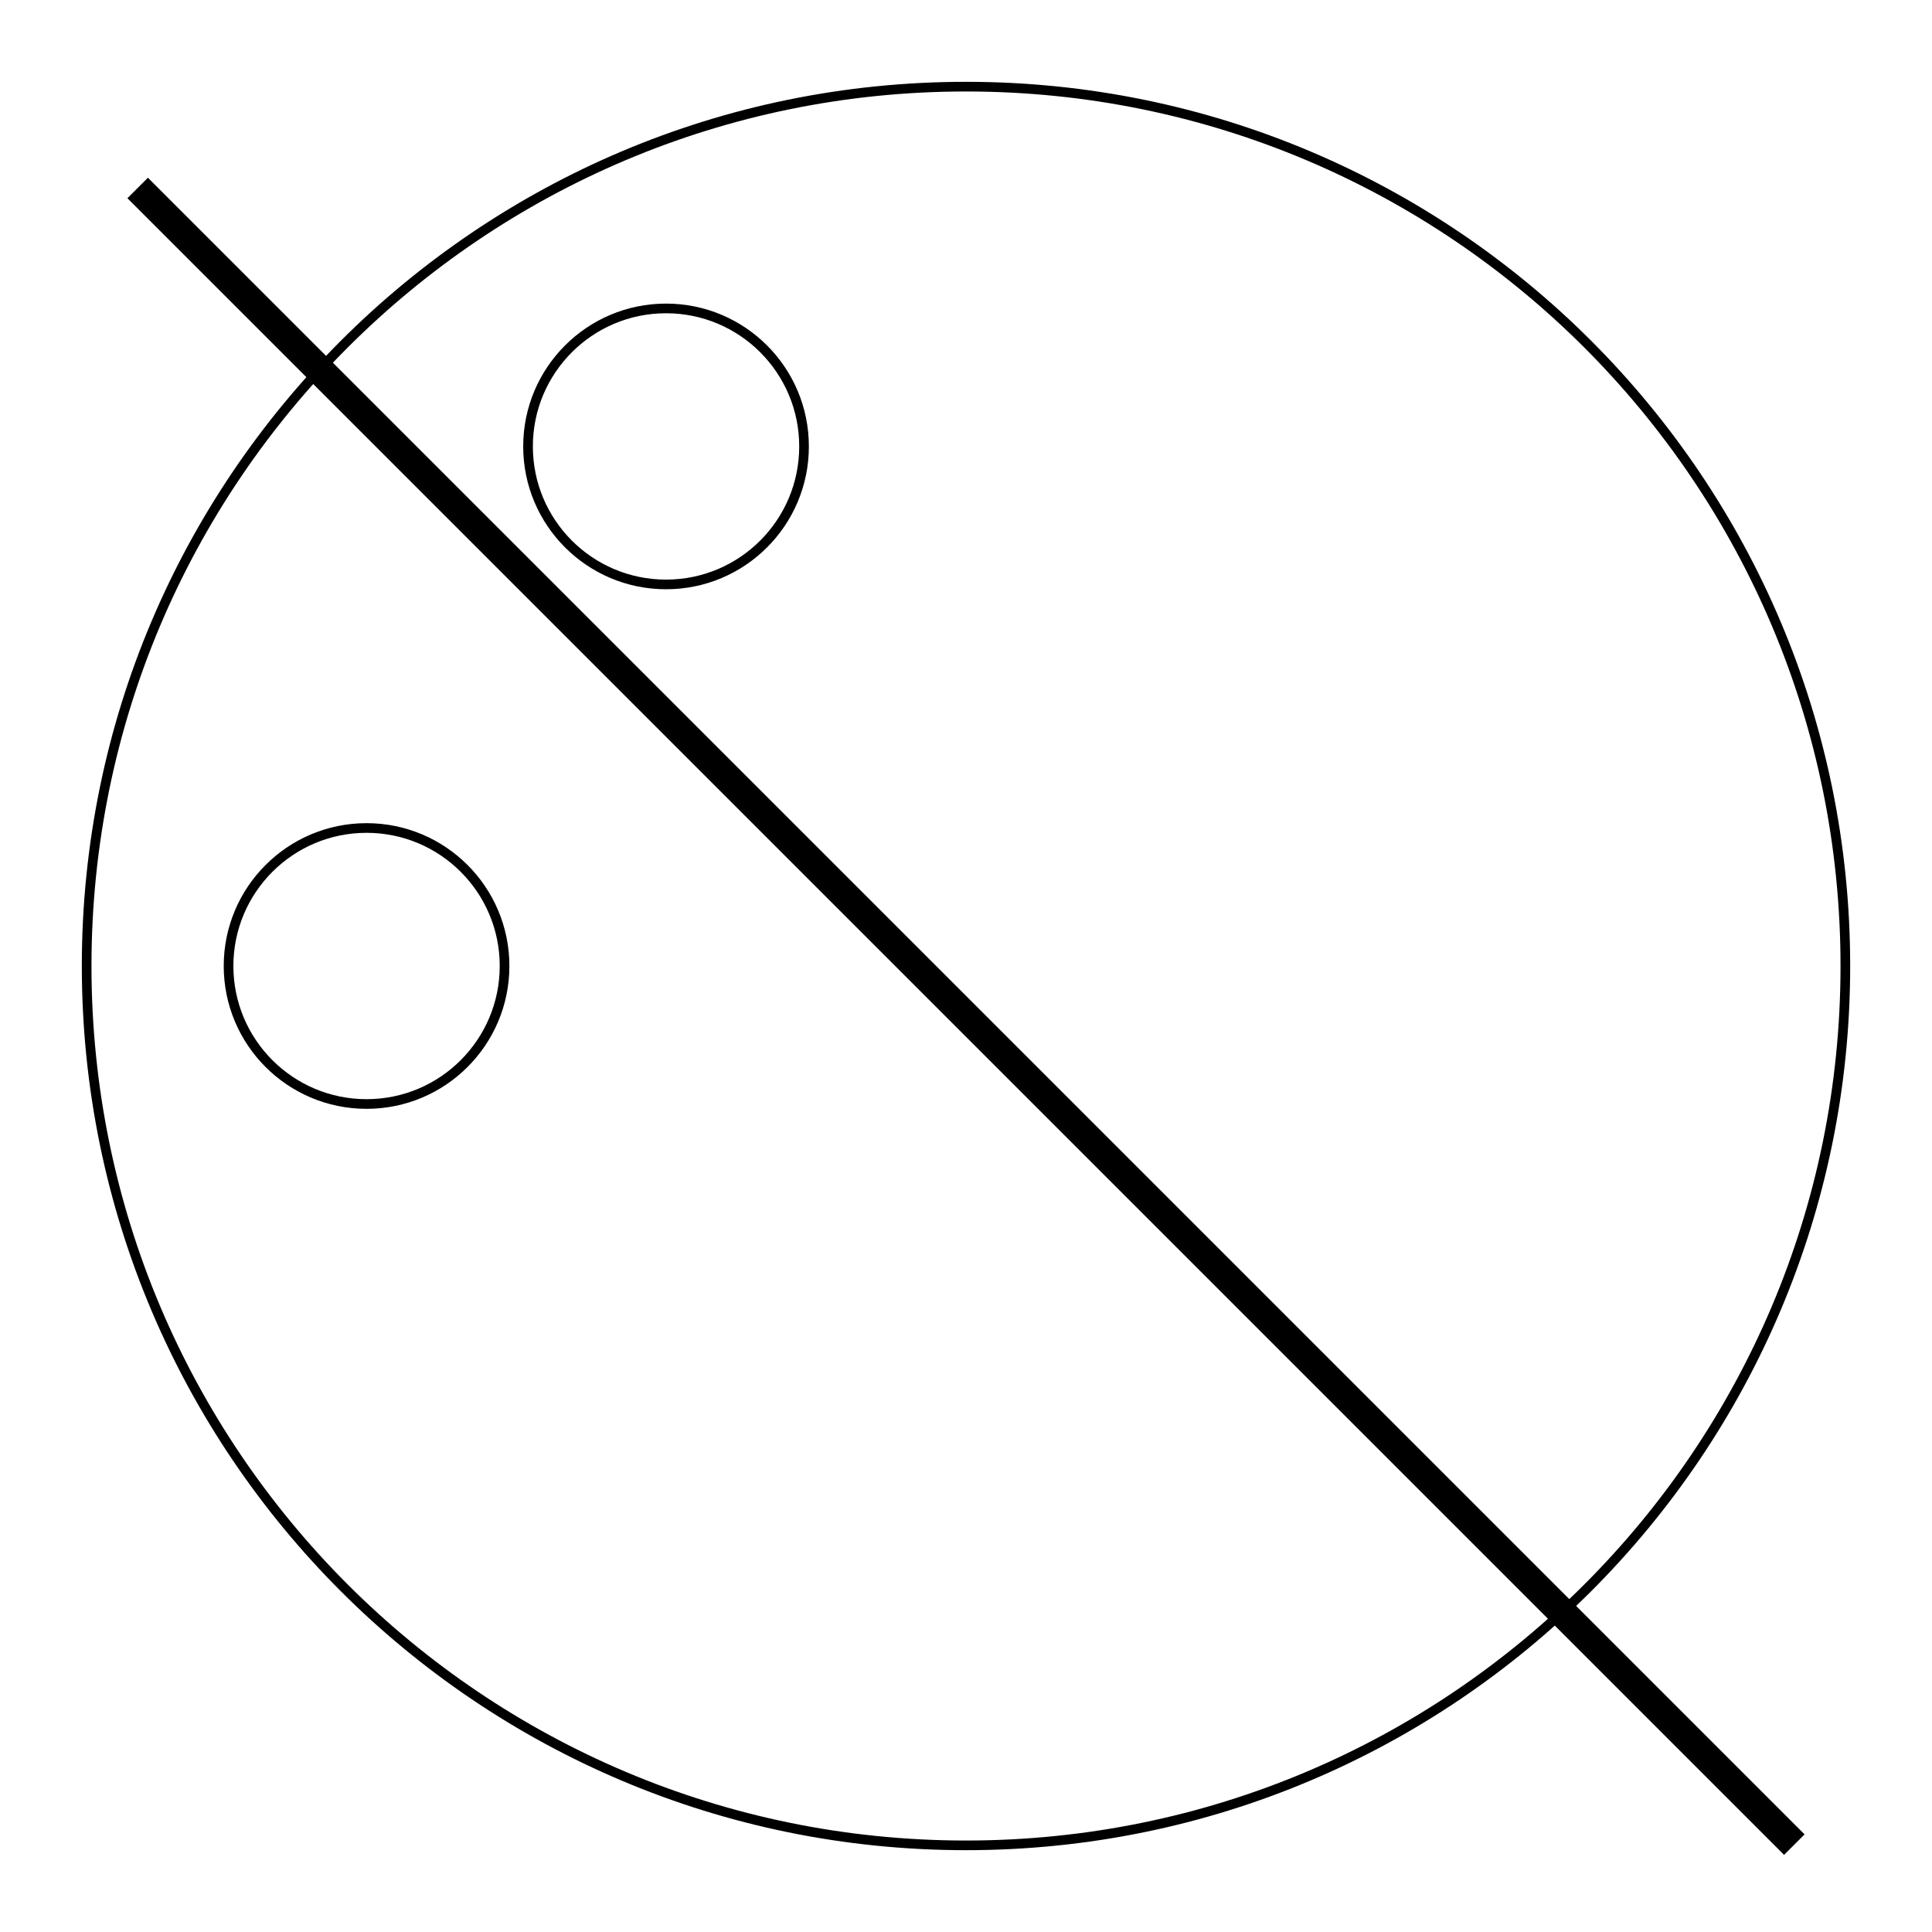
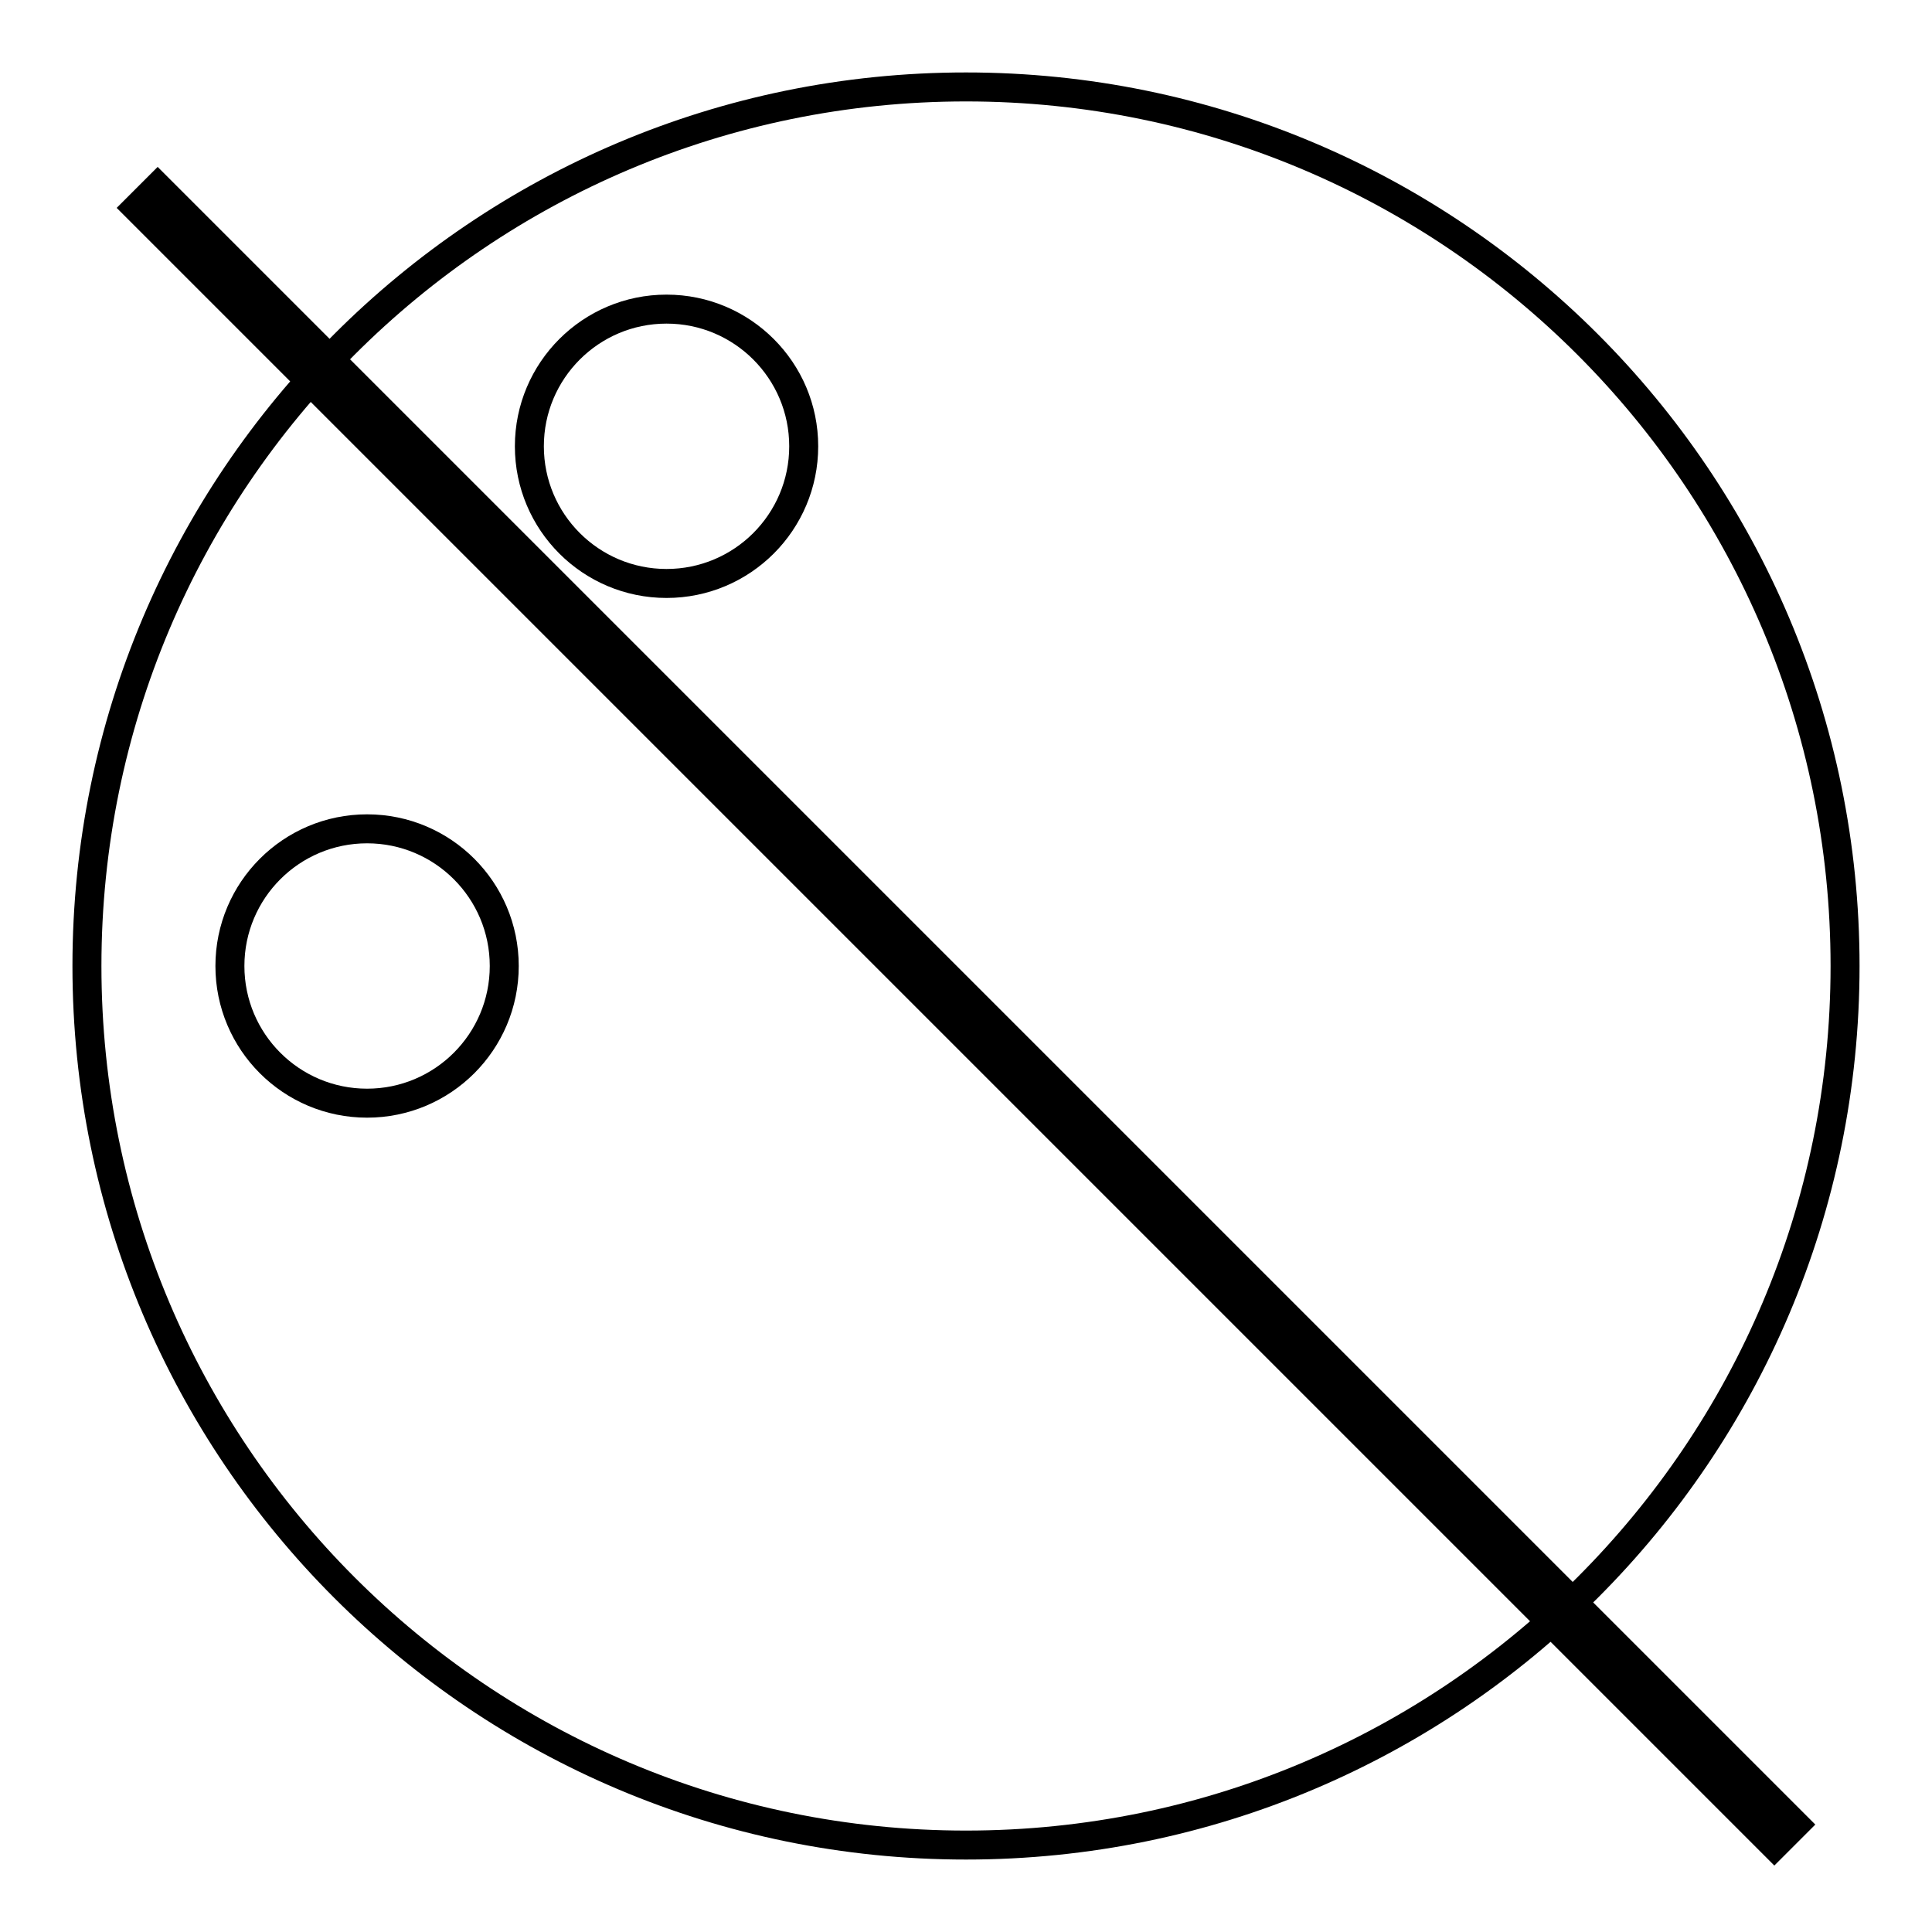
<svg xmlns="http://www.w3.org/2000/svg" version="1.1" id="Layer_1" x="0px" y="0px" viewBox="0 0 100 100" style="enable-background:new 0 0 100 100;" xml:space="preserve">
  <style type="text/css">
- 	.st0{fill:none;stroke:#000000;stroke-width:0.5;stroke-miterlimit:10;}
- 	.st1{fill:none;stroke:#000000;stroke-width:1.5;stroke-miterlimit:10;}
+ 	.st0{fill:none;stroke:#000000;stroke-width:1.5;stroke-miterlimit:10;}
+ 	.st1{fill:none;stroke:#000000;stroke-width:3;stroke-miterlimit:10;}
</style>
  <g>
    <g>
-       <circle class="st0" cx="50" cy="50" r="45.515" />
-       <circle class="st0" cx="18.973" cy="50" r="7.143" />
-       <circle class="st0" cx="34.474" cy="23.107" r="7.143" />
+       <circle class="st0" cx="50" cy="50" r="45.5" />
+       <circle class="st0" cx="19" cy="50" r="7.1" />
+       <circle class="st0" cx="34.5" cy="23.1" r="7.1" />
    </g>
-     <line class="st1" x1="92.874" y1="95.478" x2="7.125" y2="9.729" />
+     <line class="st1" x1="92.9" y1="95.5" x2="7.1" y2="9.7" />
  </g>
</svg>
